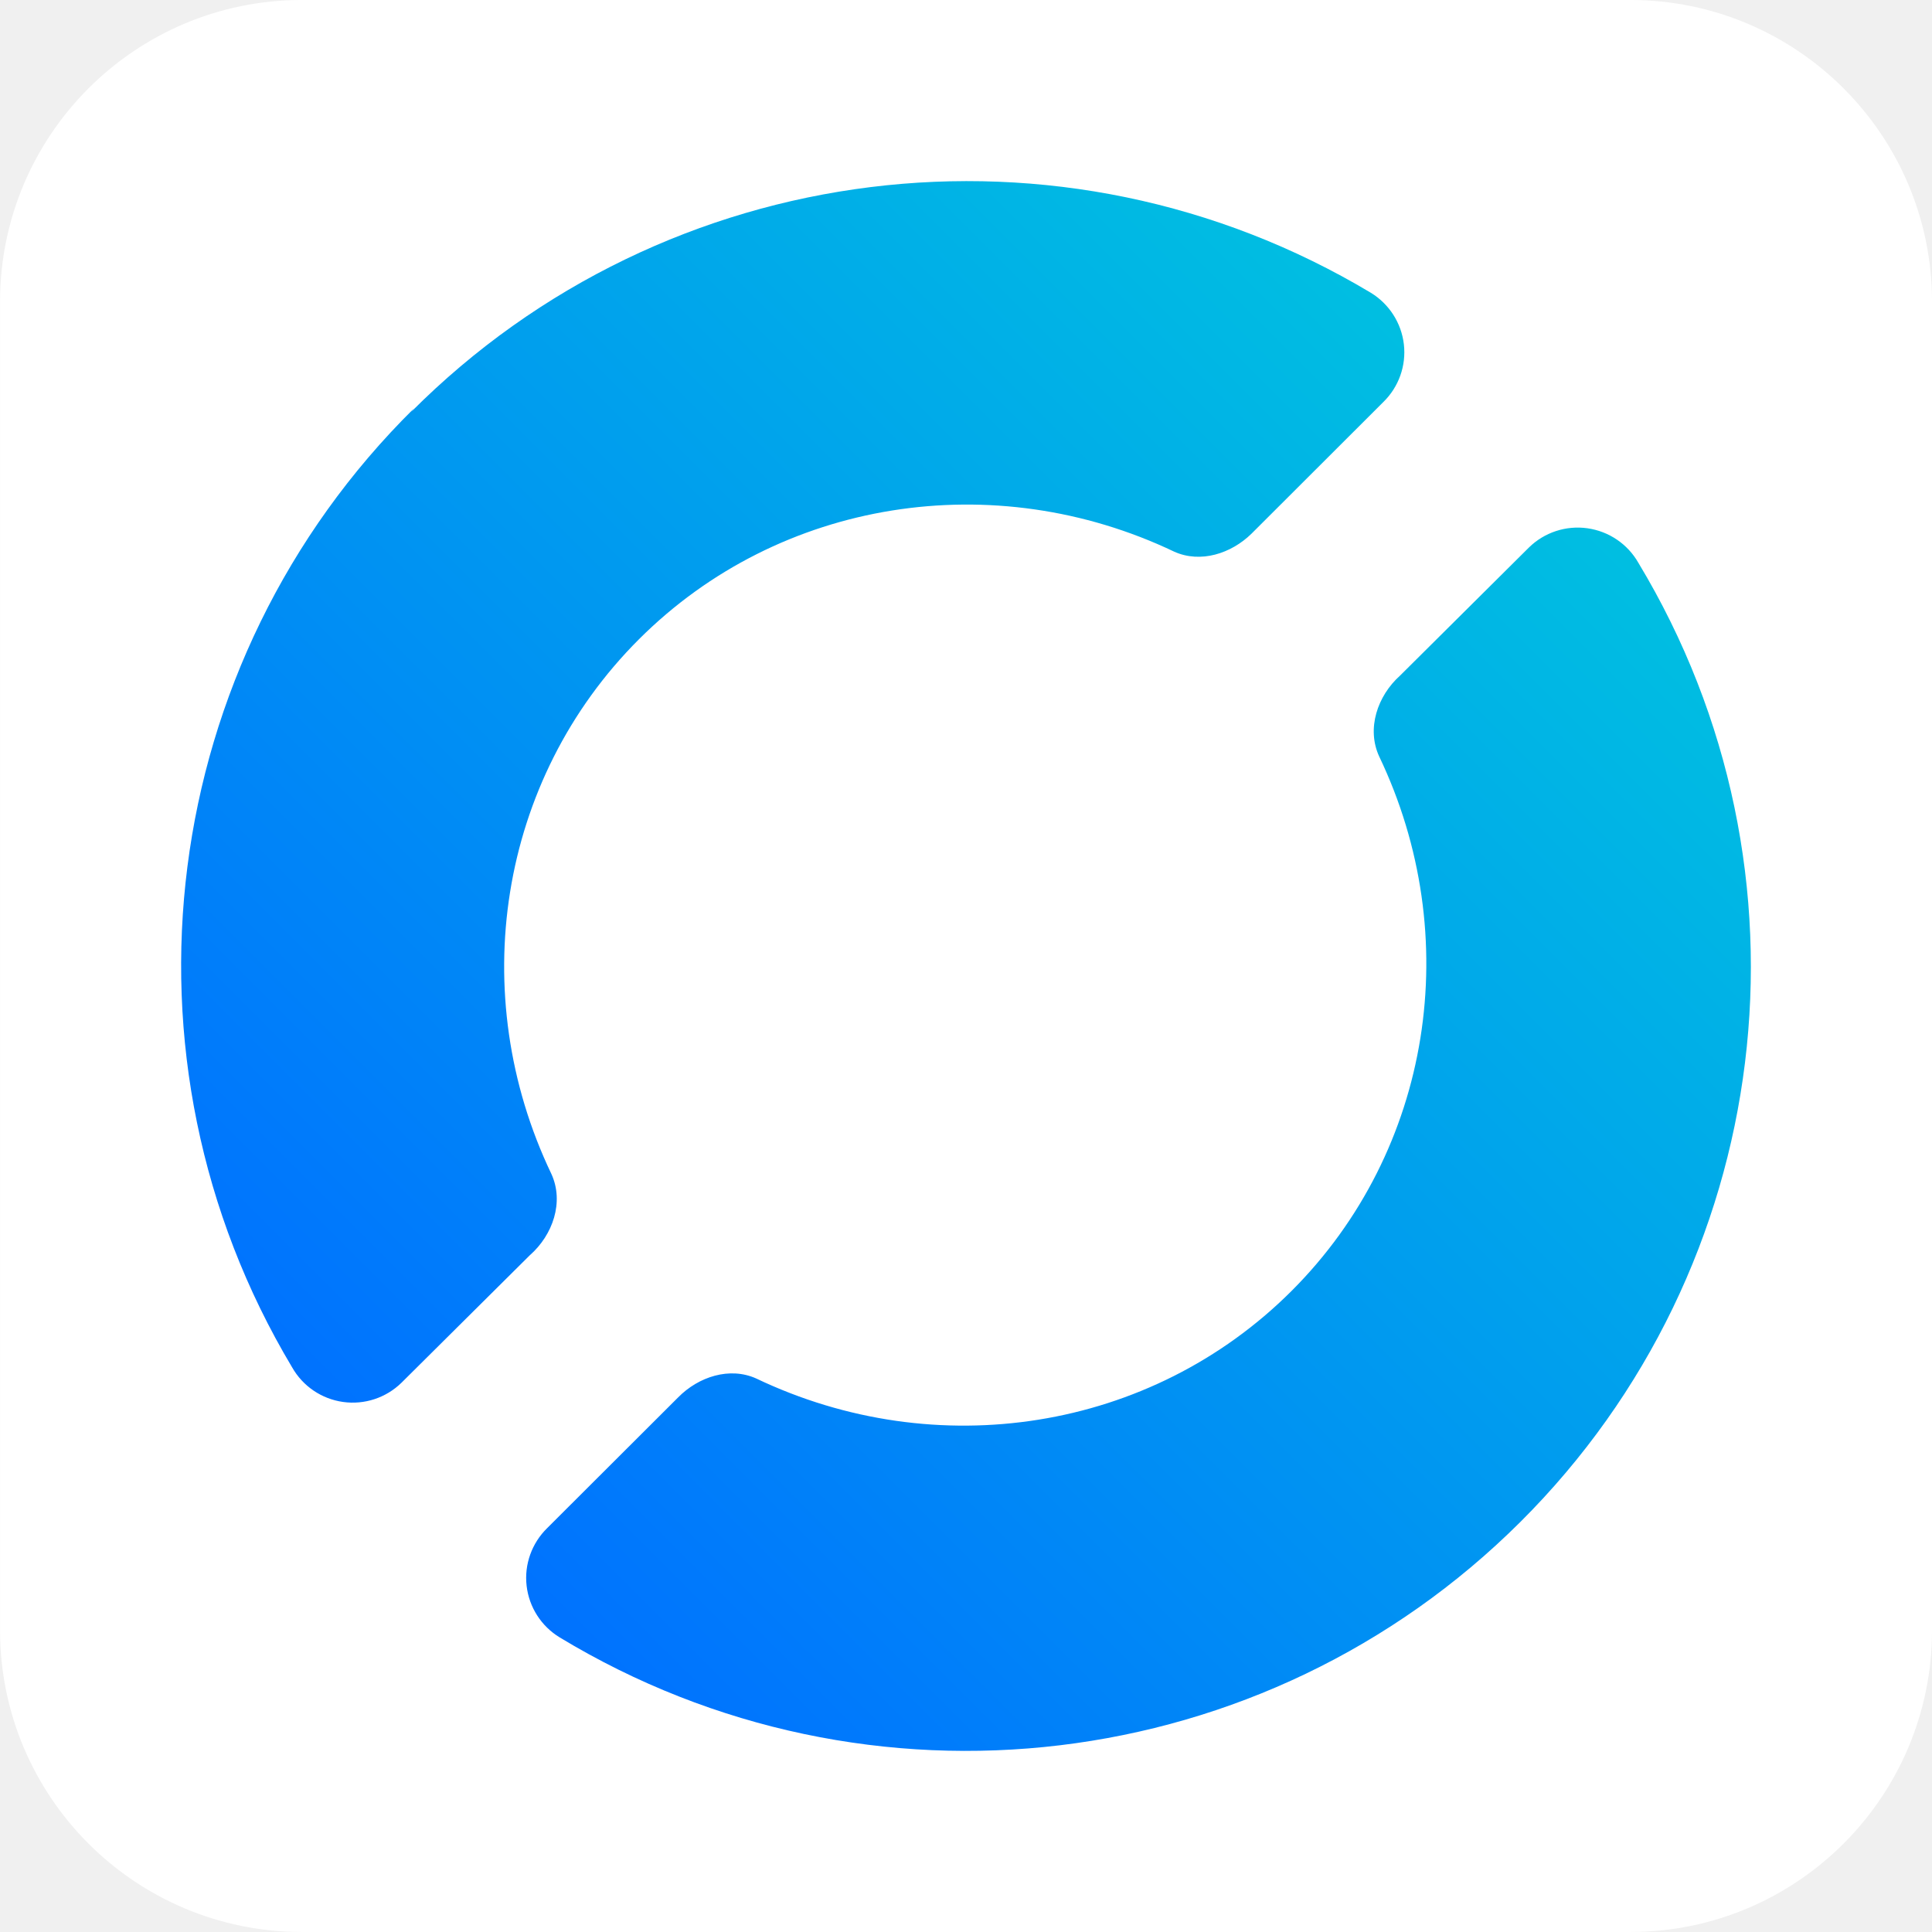
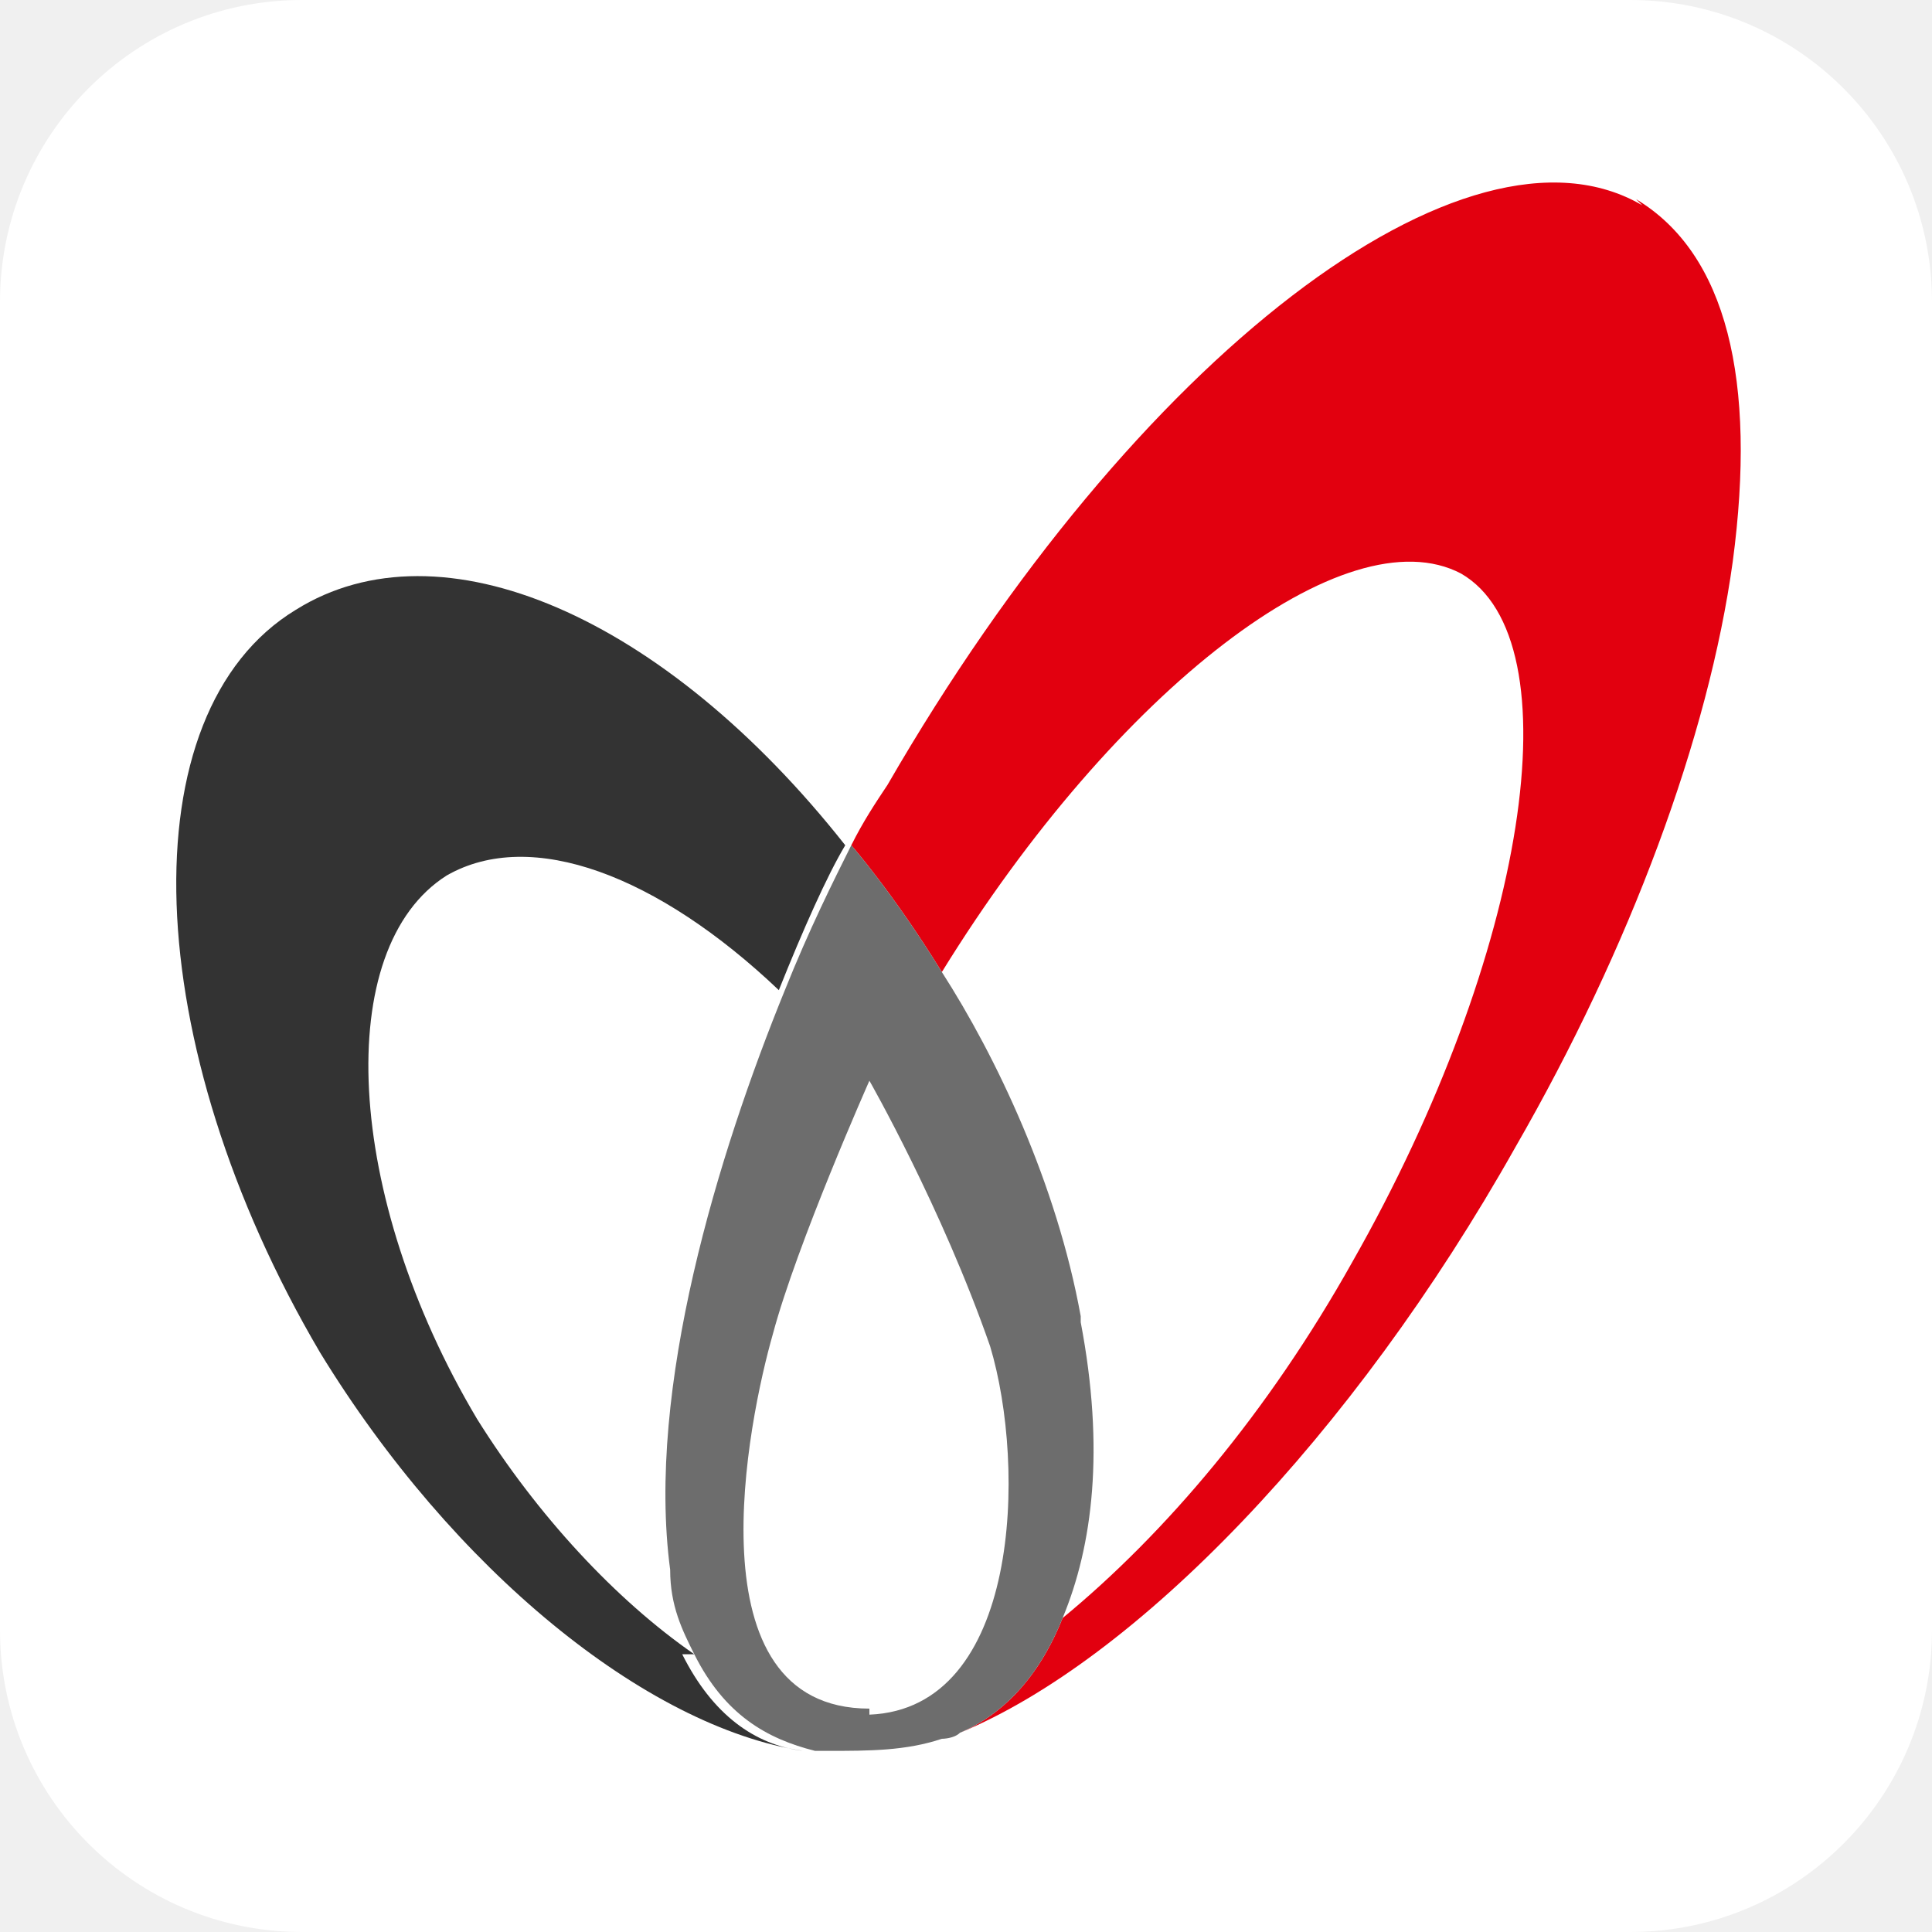
- <svg xmlns="http://www.w3.org/2000/svg" xmlns:xlink="http://www.w3.org/1999/xlink" style="isolation:isolate" viewBox="66.993 897.484 32 32" version="1.1" id="svg11" xml:space="preserve" width="32" height="32">
-   <defs id="defs15">
-     <linearGradient xlink:href="#a" id="linearGradient765" gradientUnits="userSpaceOnUse" gradientTransform="matrix(26.00048,0,0,25.99936,17.98453,891.7487)" x1="0.148" y1="0.851" x2="0.845" y2="0.154" />
+ <svg xmlns="http://www.w3.org/2000/svg" version="1.1" viewBox="0 0 32 32">
+   <defs>
+     <style>
+       .cls-1 {
+         fill: #333;
+       }
+ 
+       .cls-1, .cls-2, .cls-3, .cls-4 {
+         stroke-width: 0px;
+       }
+ 
+       .cls-2 {
+         fill: #fff;
+       }
+ 
+       .cls-3 {
+         fill: #6d6d6d;
+       }
+ 
+       .cls-4 {
+         fill: #e2000f;
+       }
+     </style>
  </defs>
-   <linearGradient id="a" x1="0.148" x2="0.845" y1="0.851" y2="0.154" gradientTransform="matrix(26.301,0,0,26.331,90.67354,911.7572)" gradientUnits="userSpaceOnUse">
-     <stop offset="0" stop-color="#004ba6" id="stop4" style="stop-color:#0071ff;stop-opacity:1;" />
-     <stop offset="1" stop-color="#00bfe1" id="stop6" style="stop-color:#00bfe1;stop-opacity:1;" />
-   </linearGradient>
-   <g id="g763" transform="translate(52.0085,8.73577)">
-     <g id="g761">
-       <rect style="fill:#ffffff;fill-opacity:1;stroke:none;stroke-width:1;stroke-dasharray:none;stroke-opacity:1;paint-order:fill markers stroke" id="rect757" width="32" height="32" x="14.985" y="888.748" rx="5" ry="5" />
-       <path fill="url(#a)" d="m 40.309,897.816 -2.135,2.122 c -0.376,0.337 -0.557,0.879 -0.347,1.337 1.423,2.976 0.883,6.524 -1.451,8.856 -2.335,2.331 -5.887,2.871 -8.867,1.449 -0.439,-0.197 -0.954,-0.03 -1.292,0.313 l -2.17,2.166 c -0.255,0.25 -0.381,0.602 -0.34,0.956 0.041,0.354 0.243,0.669 0.548,0.854 5.113,3.095 11.679,2.306 15.911,-1.912 4.232,-4.216 5.039,-10.773 1.955,-15.887 -0.177,-0.311 -0.489,-0.522 -0.844,-0.572 -0.355,-0.05 -0.713,0.068 -0.968,0.318 z M 21.843,895.511 c -4.253,4.2 -5.086,10.758 -2.02,15.885 0.177,0.312 0.488,0.523 0.843,0.573 0.355,0.05 0.713,-0.068 0.969,-0.319 l 2.123,-2.109 c 0.385,-0.337 0.572,-0.885 0.359,-1.349 -1.423,-2.976 -0.884,-6.524 1.451,-8.856 2.334,-2.331 5.887,-2.871 8.866,-1.45 0.434,0.195 0.942,0.033 1.281,-0.3 l 2.182,-2.179 c 0.255,-0.249 0.381,-0.601 0.34,-0.956 -0.041,-0.353 -0.243,-0.668 -0.548,-0.854 -5.122,-3.068 -11.678,-2.255 -15.893,1.972 z" id="path759" style="fill:url(#linearGradient765);stroke-width:0.988" />
+   <g id="svg11">
+     <g id="g763">
+       <g id="g761">
+         <rect id="rect757" class="cls-2" x="0" y="0" width="32" height="32" rx="5" ry="5" />
+         <g>
+           <path class="cls-1" d="M11.5,27.4c-1.3-.9-2.6-2.3-3.6-3.9-2.2-3.7-2.4-7.8-.5-9,1.4-.8,3.5,0,5.5,1.9.4-1,.8-1.9,1.1-2.4-3-3.8-6.7-5.4-9.1-3.9-2.8,1.7-2.6,7.2.4,12.3,2.2,3.6,5.4,6.2,8,6.6-.8-.1-1.5-.6-2-1.6Z" />
+           <path class="cls-4" d="M27.2,3.4c-2.9-1.7-8.4,2.5-12.5,9.6-.2.3-.4.6-.6,1,0,0,.7.8,1.5,2.1,2.9-4.7,6.7-7.6,8.6-6.6,1.9,1.1,1.1,6.3-1.8,11.4-1.4,2.5-3.1,4.5-4.8,5.9-.4,1-1,1.6-1.7,1.9,2.9-1.2,6.5-4.9,9.2-9.7,1.9-3.3,3.2-6.8,3.6-9.7.4-3-.1-5.1-1.6-6Z" />
+           <path class="cls-3" d="M17.9,21.8c-.4-2.2-1.4-4.3-2.3-5.7-.8-1.3-1.5-2.1-1.5-2.1-.3.6-.7,1.4-1.1,2.4-1.1,2.7-2.3,6.6-1.9,9.6,0,.6.2,1,.4,1.4.5,1,1.2,1.4,2,1.6,0,0,.1,0,.2,0,.7,0,1.3,0,1.9-.2,0,0,.2,0,.3-.1.7-.3,1.3-.9,1.7-1.9.5-1.2.7-2.8.3-4.9ZM14.4,28.3c-3,0-2-4.8-1.6-6.2.4-1.5,1.6-4.2,1.6-4.2,0,0,1.2,2.1,2,4.4.6,2,.5,6-2,6.1Z" />
+         </g>
+       </g>
    </g>
  </g>
</svg>
